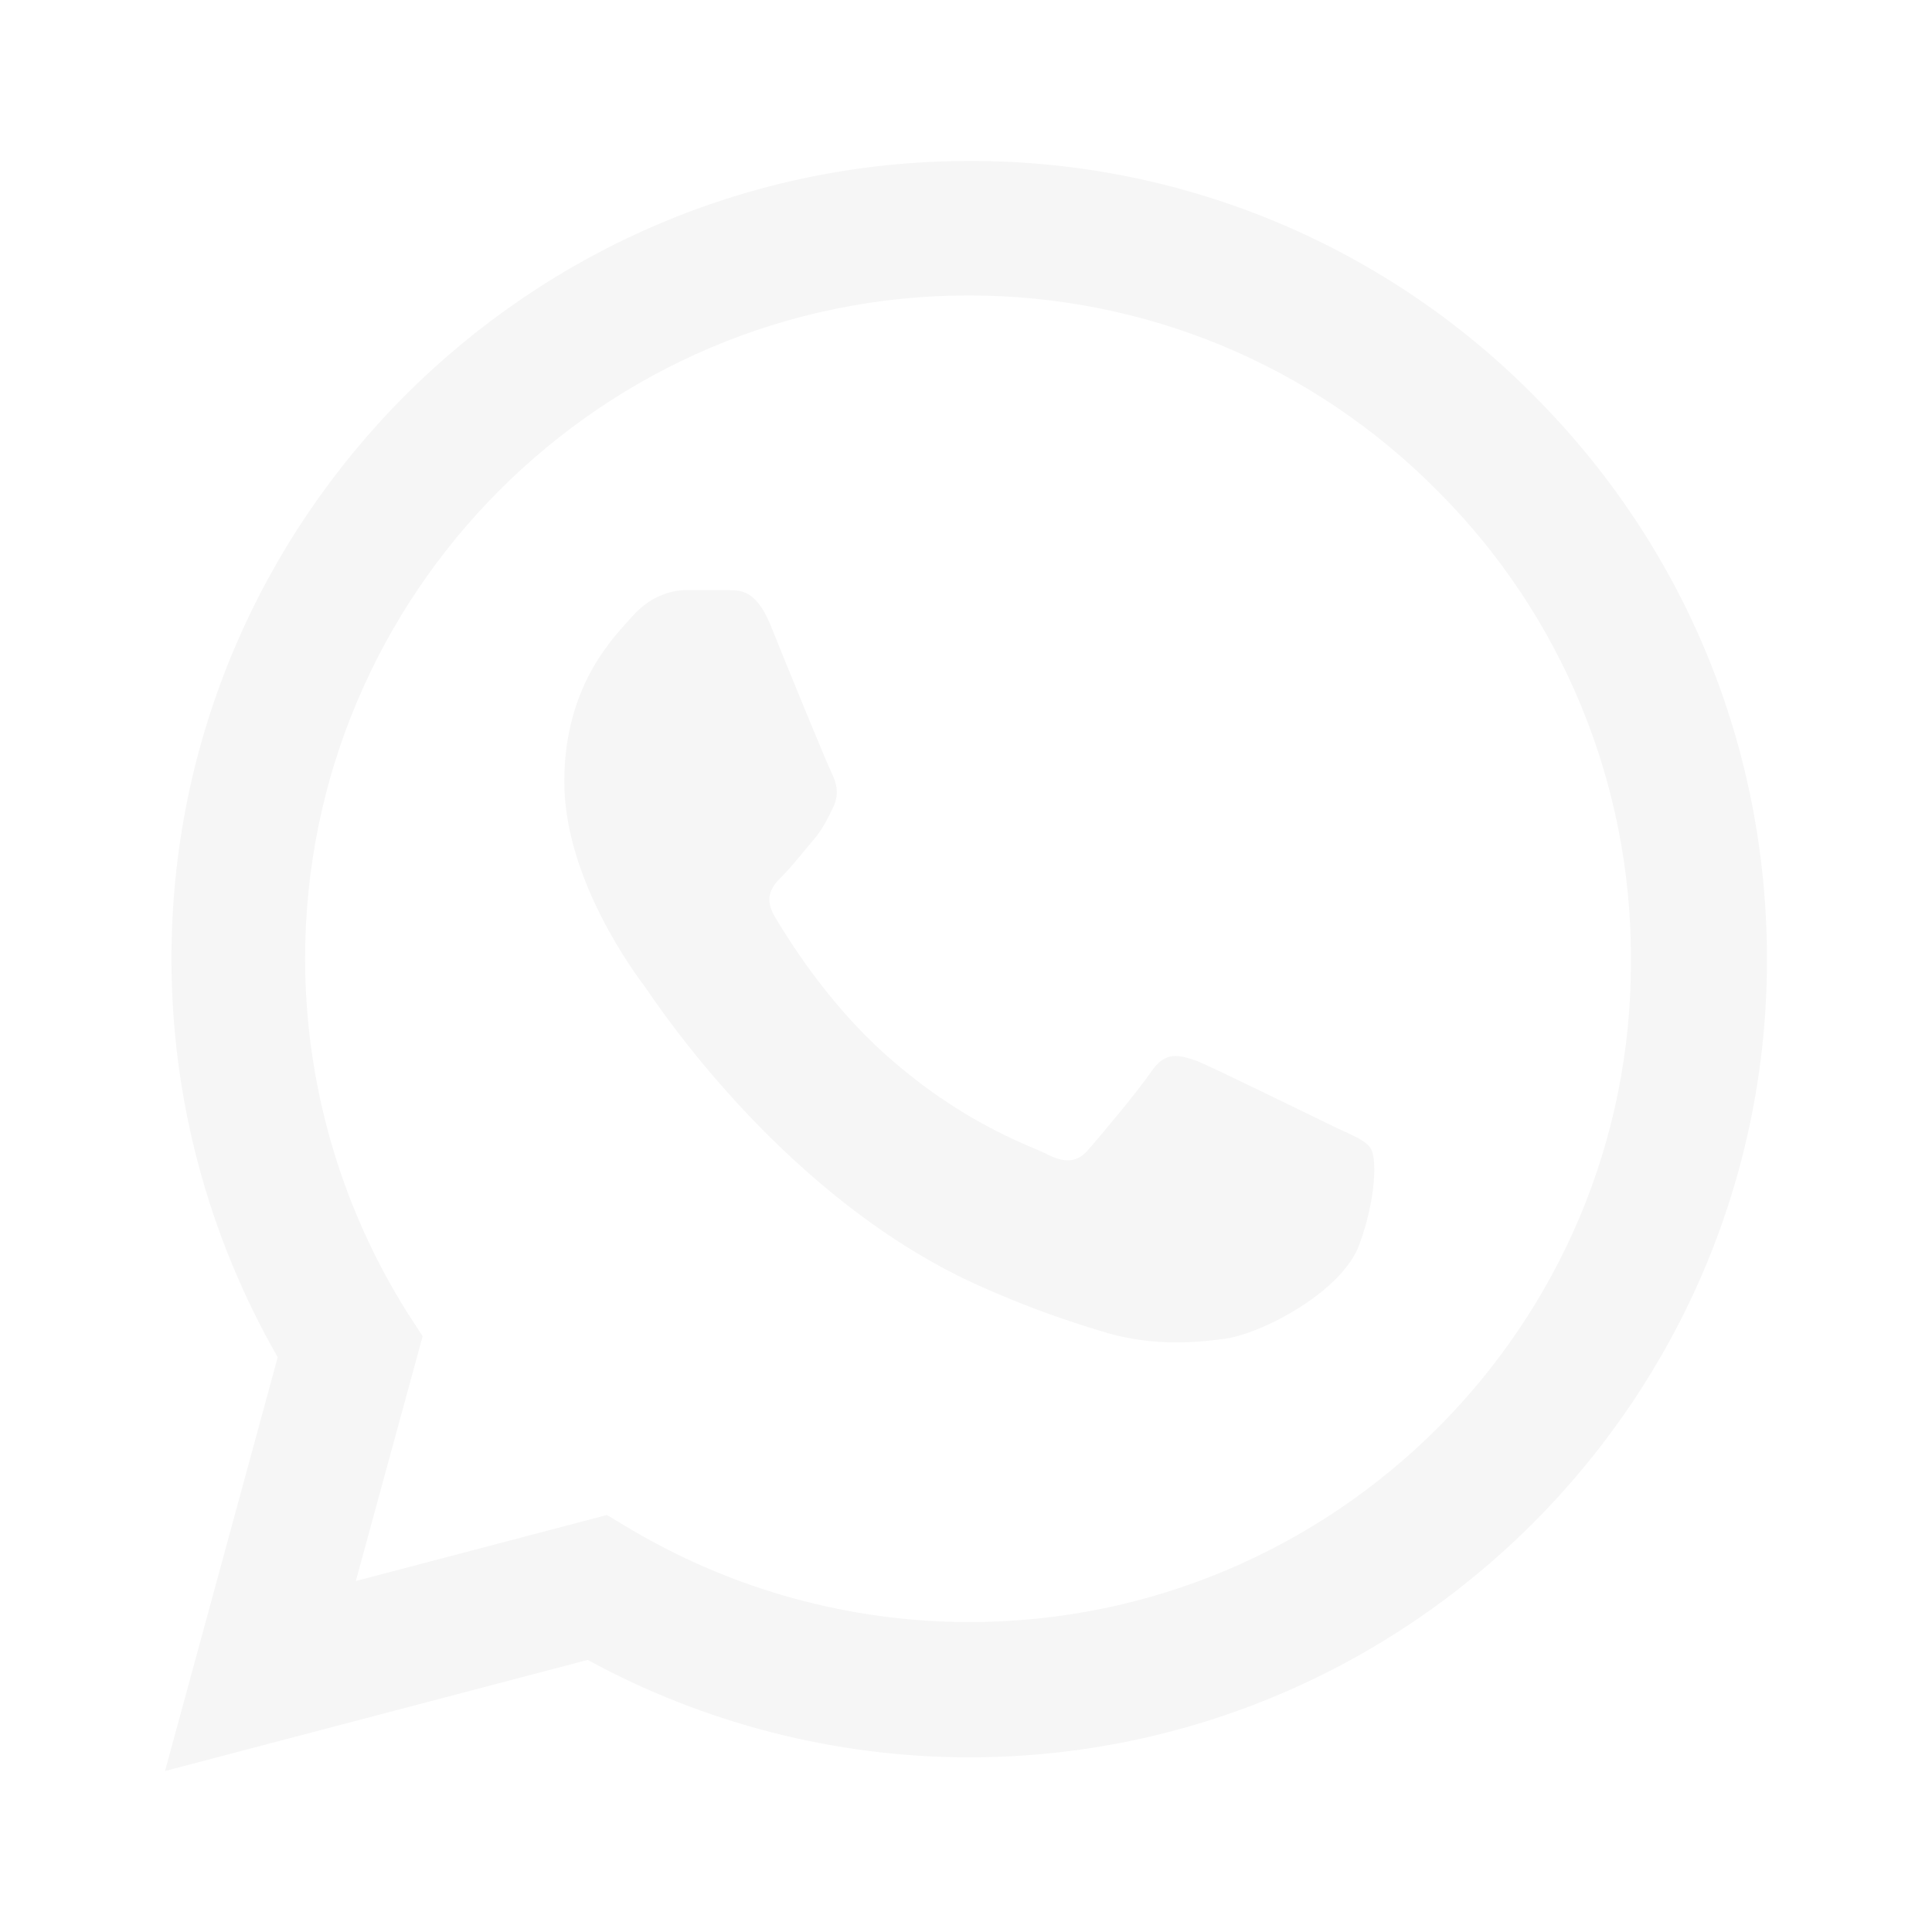
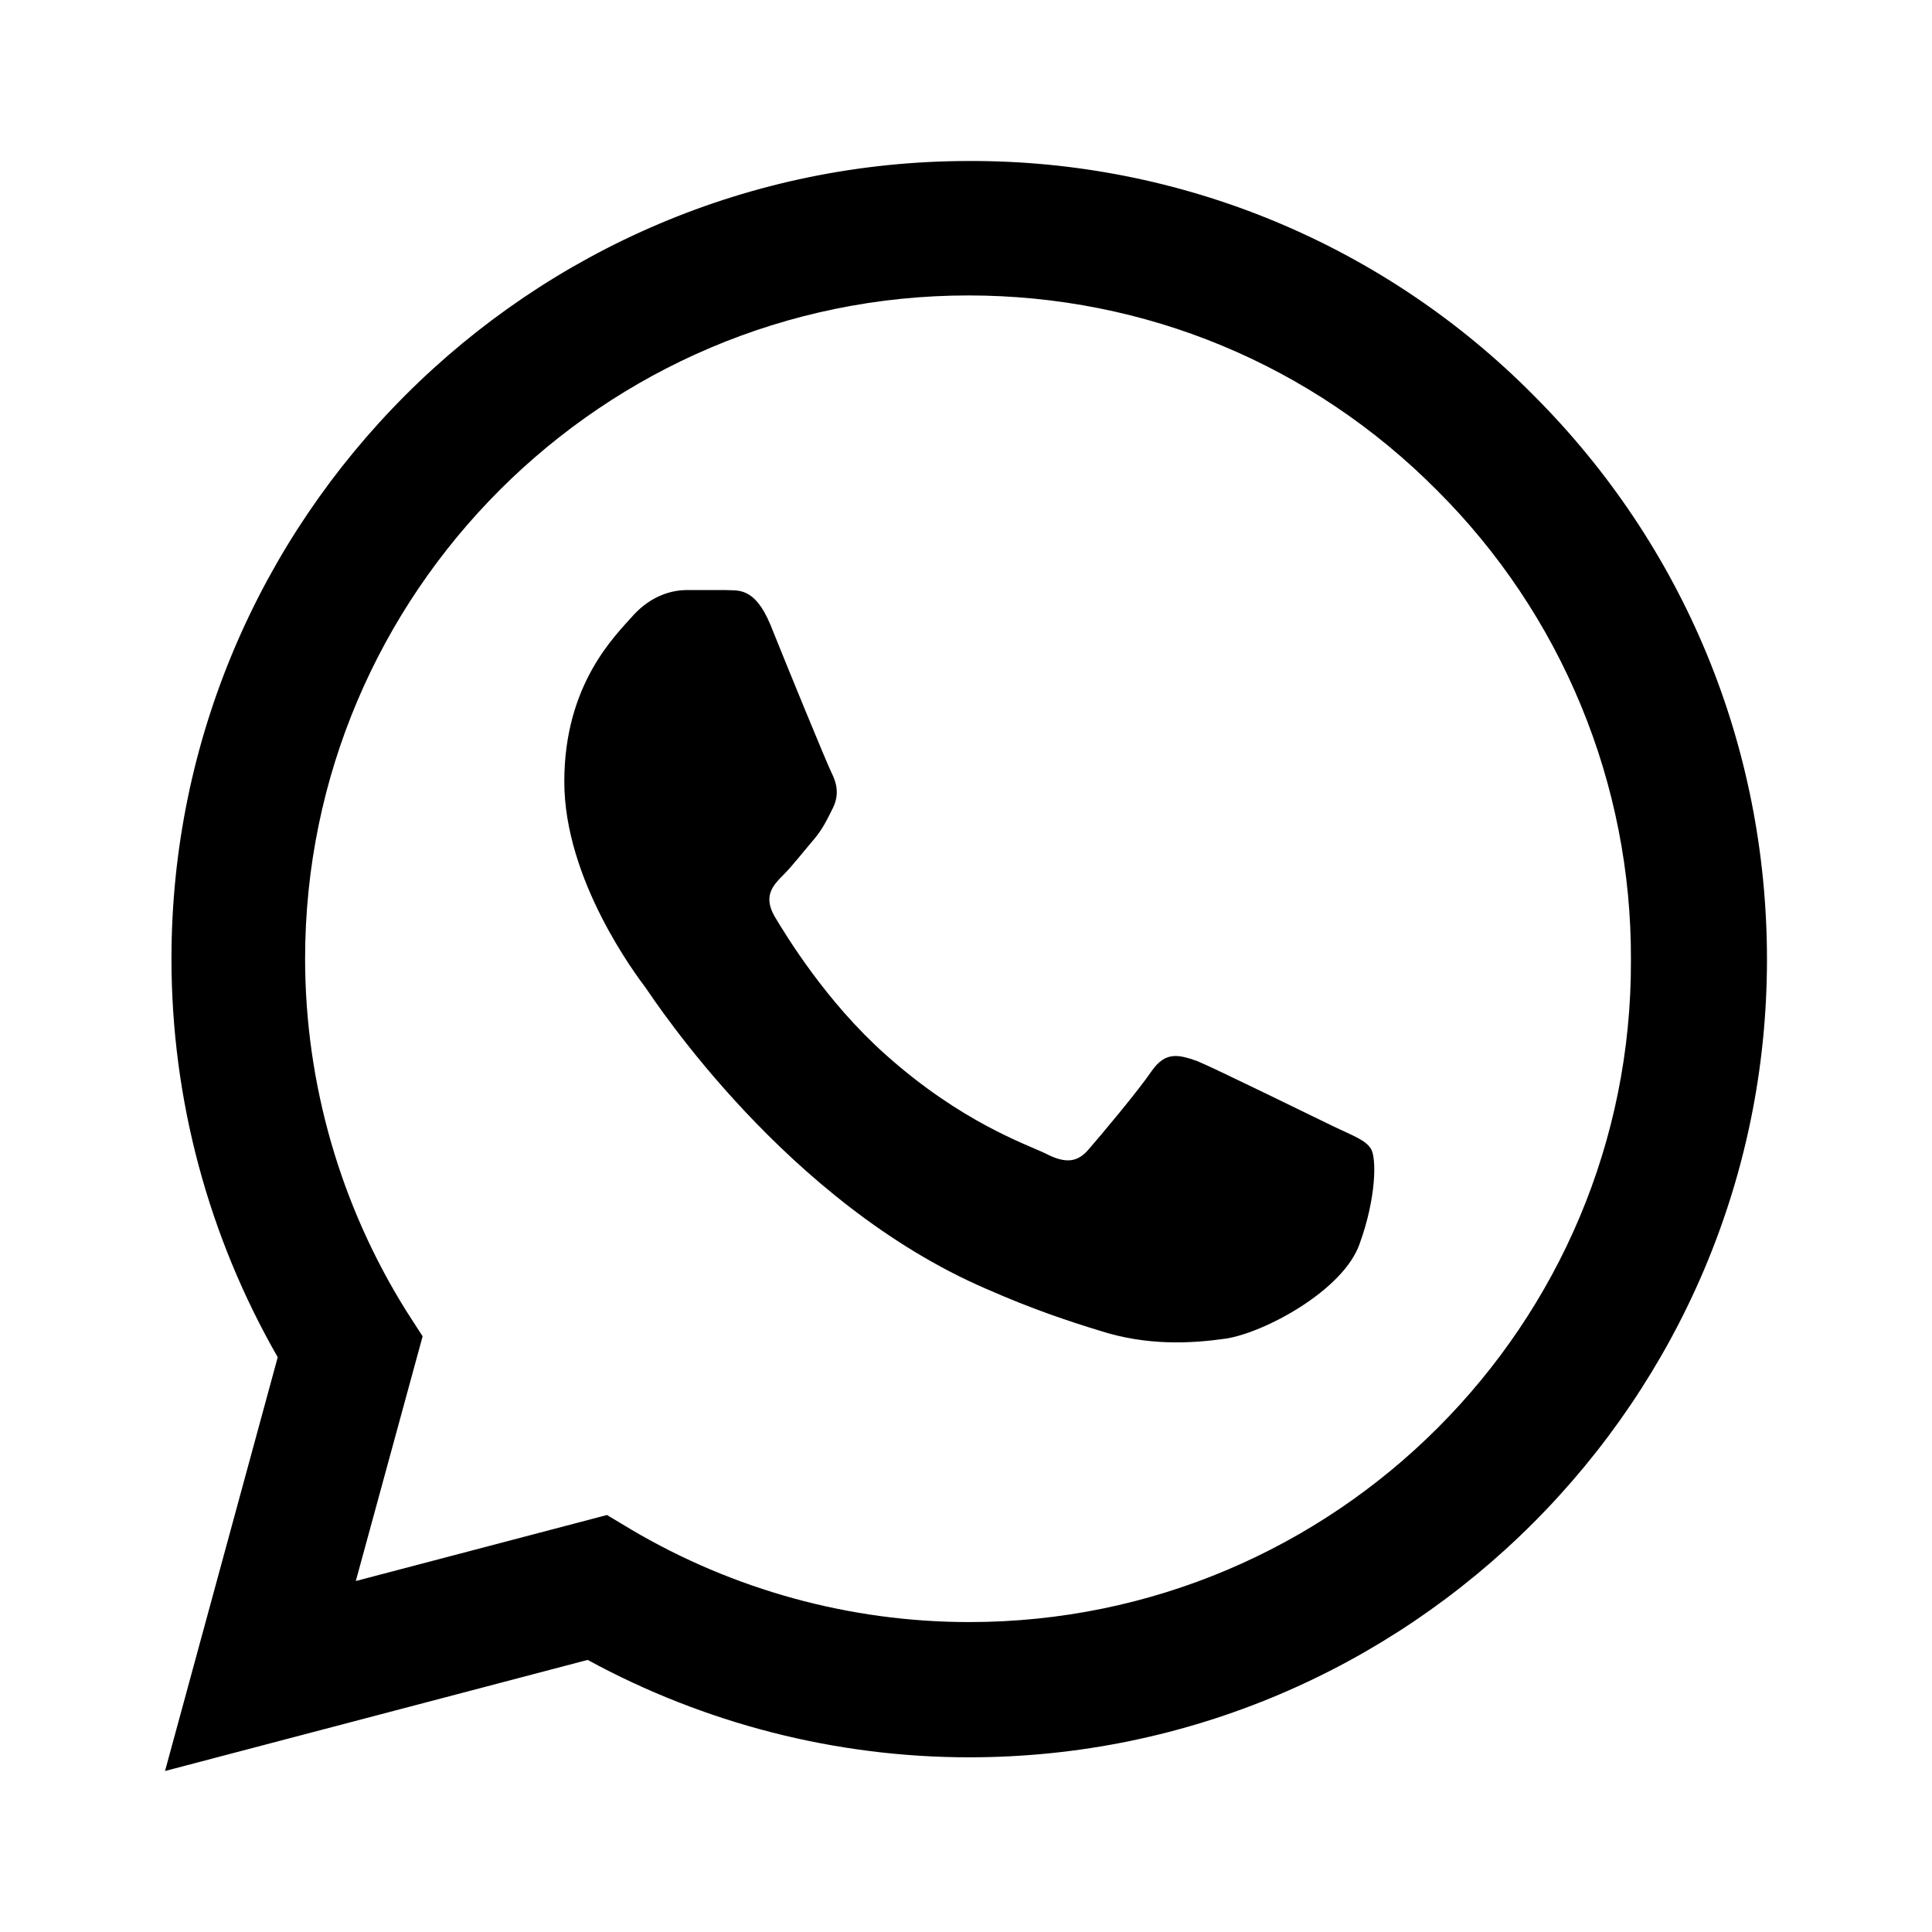
- <svg xmlns="http://www.w3.org/2000/svg" width="24" height="24" viewBox="0 0 24 24" fill="none">
-   <path d="M19.05 4.91C18.133 3.984 17.041 3.25 15.838 2.75C14.634 2.25 13.343 1.996 12.04 2C6.58 2 2.13 6.45 2.13 11.91C2.13 13.66 2.59 15.36 3.45 16.86L2.05 22L7.3 20.62C8.75 21.41 10.38 21.83 12.04 21.83C17.5 21.83 21.95 17.38 21.95 11.92C21.95 9.27 20.92 6.78 19.05 4.91ZM12.04 20.15C10.56 20.15 9.11 19.75 7.84 19L7.54 18.82L4.42 19.64L5.25 16.6L5.05 16.29C4.228 14.977 3.791 13.459 3.79 11.91C3.79 7.37 7.49 3.67 12.03 3.67C14.23 3.67 16.3 4.53 17.85 6.09C18.617 6.854 19.226 7.763 19.639 8.763C20.053 9.764 20.264 10.837 20.26 11.92C20.28 16.46 16.58 20.15 12.04 20.15ZM16.56 13.99C16.31 13.87 15.09 13.27 14.87 13.18C14.64 13.1 14.48 13.06 14.31 13.3C14.14 13.55 13.67 14.11 13.53 14.27C13.39 14.44 13.24 14.46 12.99 14.33C12.74 14.21 11.94 13.94 11 13.1C10.26 12.44 9.77 11.63 9.62 11.38C9.48 11.13 9.6 11 9.73 10.87C9.84 10.76 9.98 10.58 10.1 10.44C10.22 10.3 10.27 10.19 10.35 10.03C10.43 9.86 10.39 9.72 10.33 9.6C10.27 9.48 9.77 8.26 9.57 7.76C9.37 7.28 9.16 7.34 9.01 7.33H8.53C8.36 7.33 8.1 7.39 7.87 7.64C7.65 7.89 7.01 8.49 7.01 9.71C7.01 10.93 7.9 12.11 8.02 12.27C8.14 12.44 9.77 14.94 12.25 16.01C12.84 16.27 13.3 16.42 13.66 16.53C14.25 16.72 14.79 16.69 15.22 16.63C15.7 16.56 16.69 16.03 16.89 15.45C17.1 14.87 17.1 14.38 17.03 14.27C16.96 14.16 16.81 14.11 16.56 13.99Z" fill="#F6F6F6" />
+ <svg xmlns="http://www.w3.org/2000/svg" width="24" height="24" viewBox="0 0 24 24">
+   <path d="M19.05 4.91C18.133 3.984 17.041 3.25 15.838 2.75C14.634 2.25 13.343 1.996 12.04 2C6.58 2 2.13 6.45 2.13 11.91C2.13 13.66 2.59 15.36 3.45 16.86L2.05 22L7.3 20.62C8.75 21.41 10.38 21.83 12.04 21.83C17.5 21.83 21.95 17.38 21.95 11.92C21.95 9.27 20.92 6.78 19.05 4.91ZM12.04 20.15C10.56 20.15 9.11 19.75 7.84 19L7.54 18.82L4.42 19.64L5.25 16.6L5.05 16.29C4.228 14.977 3.791 13.459 3.79 11.91C3.79 7.37 7.49 3.67 12.03 3.67C14.23 3.67 16.3 4.53 17.85 6.09C18.617 6.854 19.226 7.763 19.639 8.763C20.053 9.764 20.264 10.837 20.26 11.92C20.28 16.46 16.58 20.15 12.04 20.15ZM16.56 13.99C16.31 13.87 15.09 13.27 14.87 13.18C14.64 13.1 14.48 13.06 14.31 13.3C14.14 13.55 13.67 14.11 13.53 14.27C13.39 14.44 13.24 14.46 12.99 14.33C12.74 14.21 11.94 13.94 11 13.1C10.26 12.44 9.77 11.63 9.62 11.38C9.48 11.13 9.6 11 9.73 10.87C9.84 10.76 9.98 10.58 10.1 10.44C10.22 10.3 10.27 10.19 10.35 10.03C10.43 9.86 10.39 9.72 10.33 9.6C10.27 9.48 9.77 8.26 9.57 7.76C9.37 7.28 9.16 7.34 9.01 7.33H8.53C8.36 7.33 8.1 7.39 7.87 7.64C7.65 7.89 7.01 8.49 7.01 9.71C7.01 10.93 7.9 12.11 8.02 12.27C8.14 12.44 9.77 14.94 12.25 16.01C12.84 16.27 13.3 16.42 13.66 16.53C14.25 16.72 14.79 16.69 15.22 16.63C15.7 16.56 16.69 16.03 16.89 15.45C17.1 14.87 17.1 14.38 17.03 14.27C16.96 14.16 16.81 14.11 16.56 13.99Z" />
</svg>
